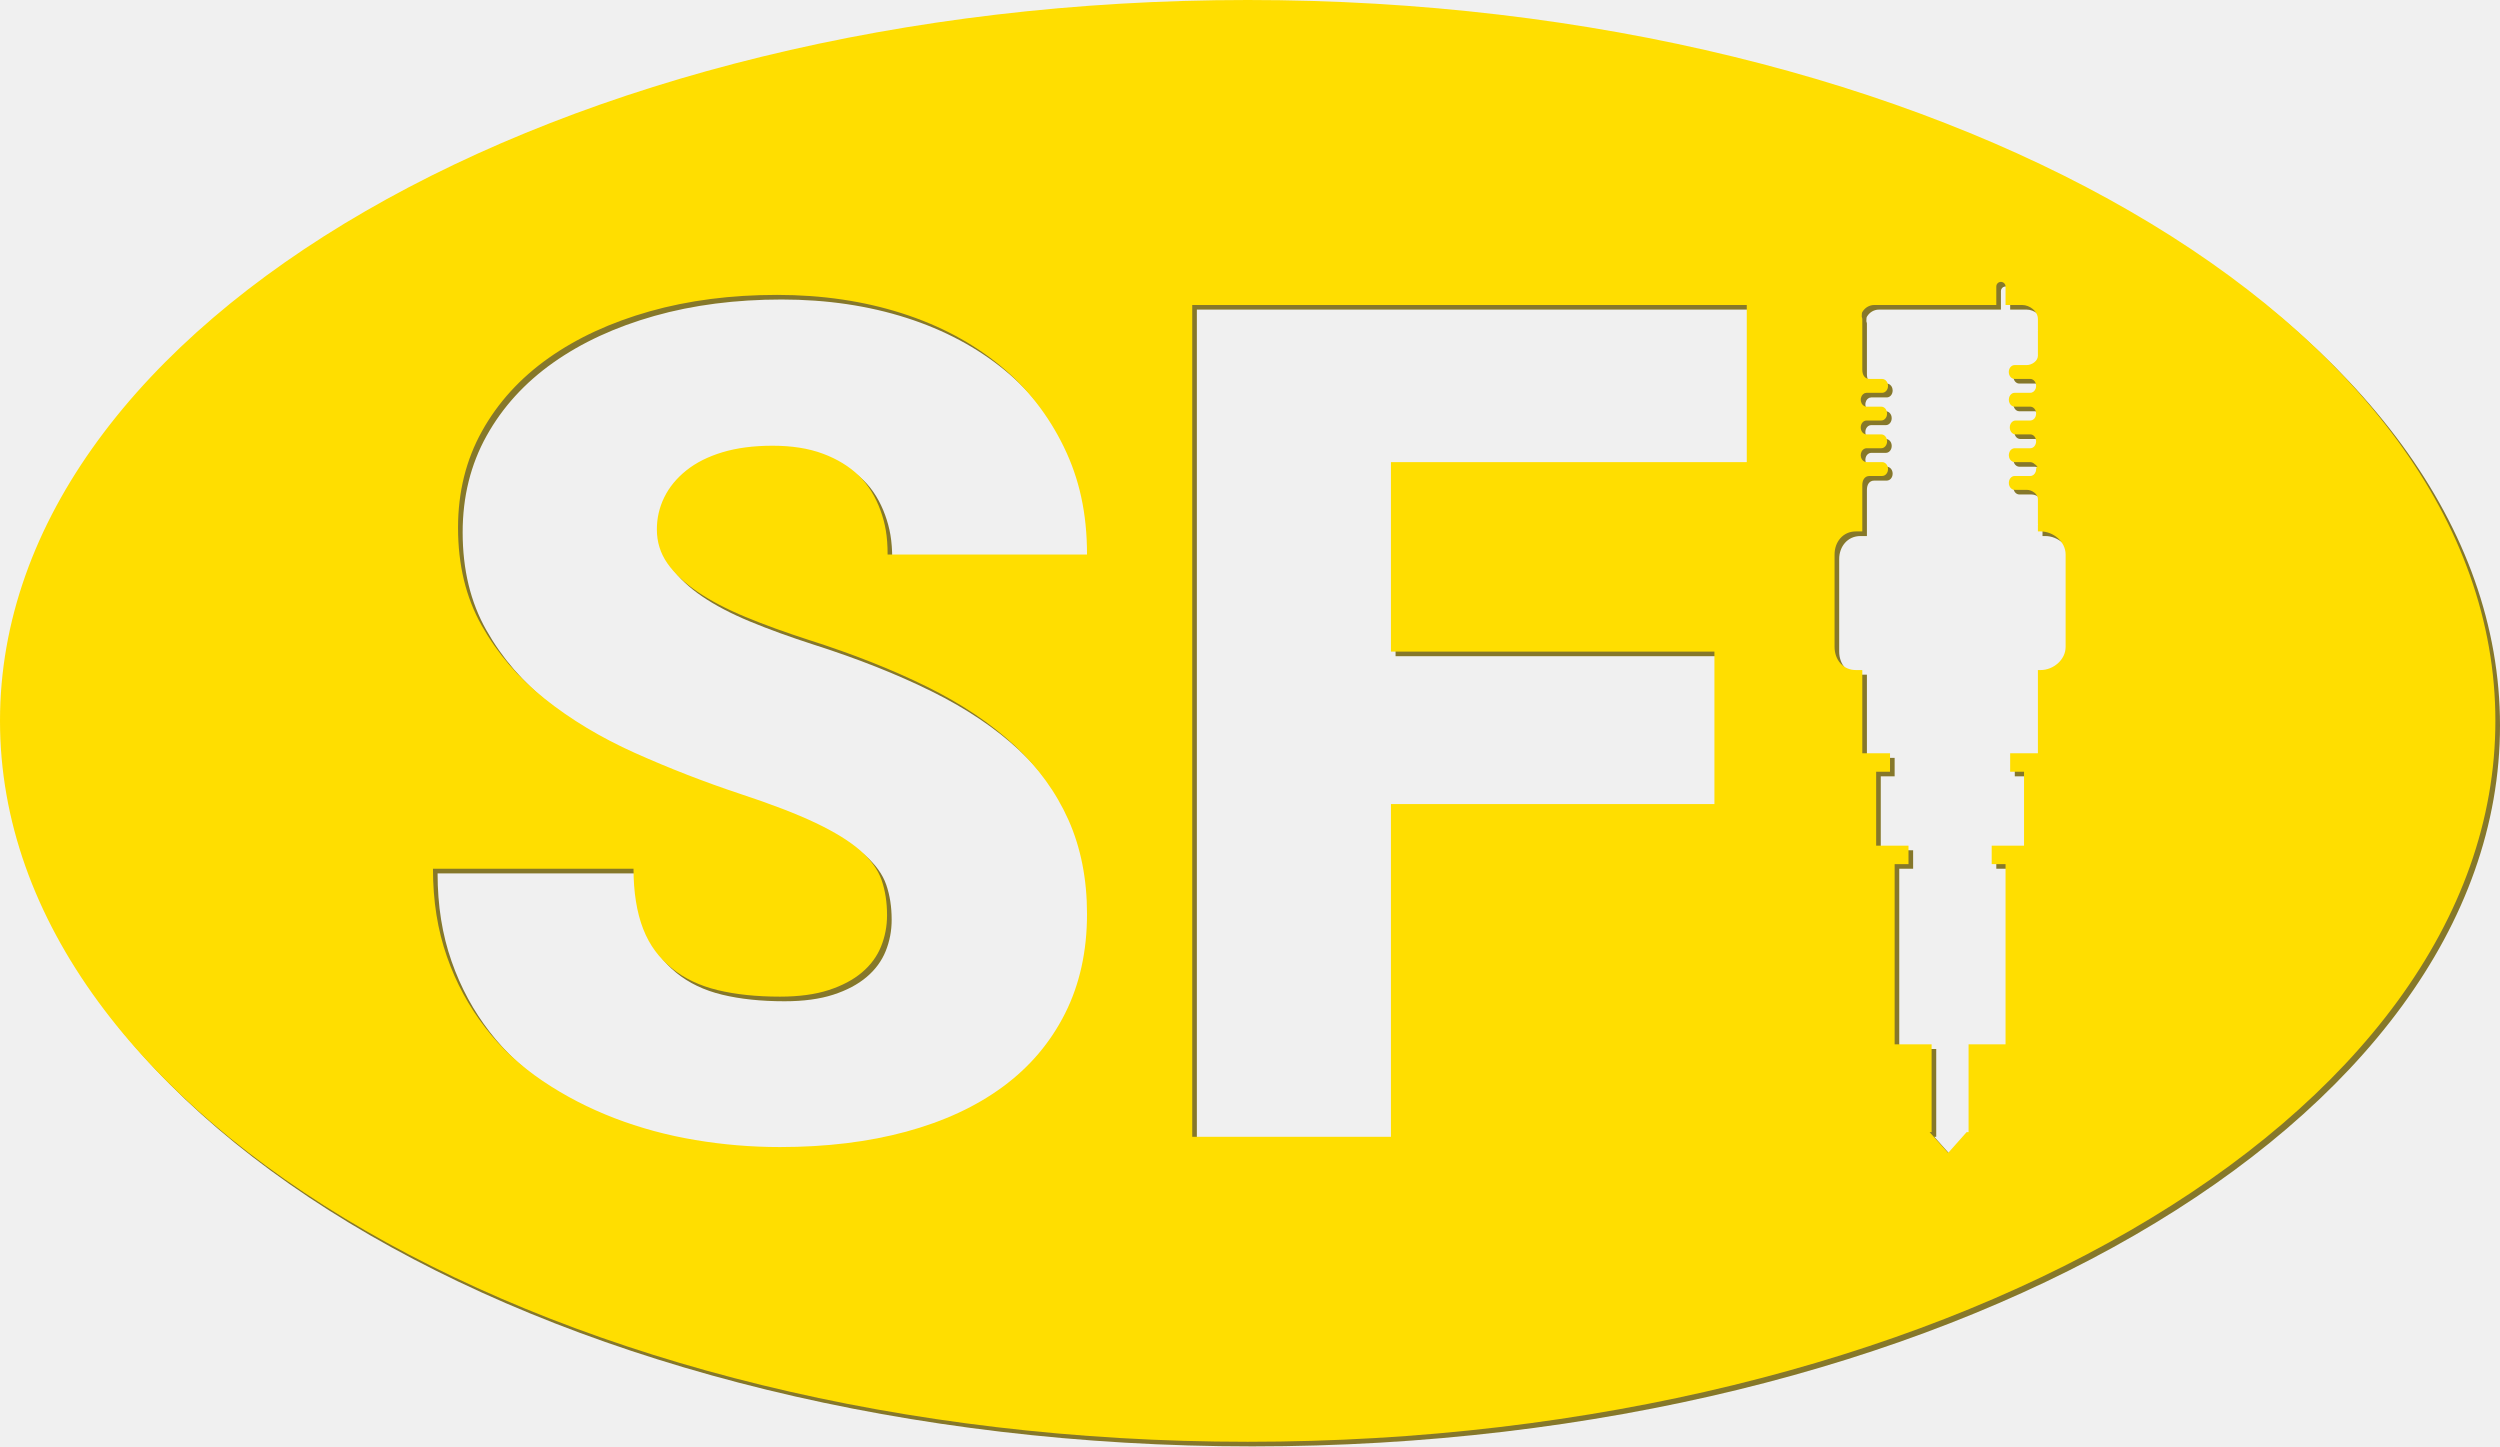
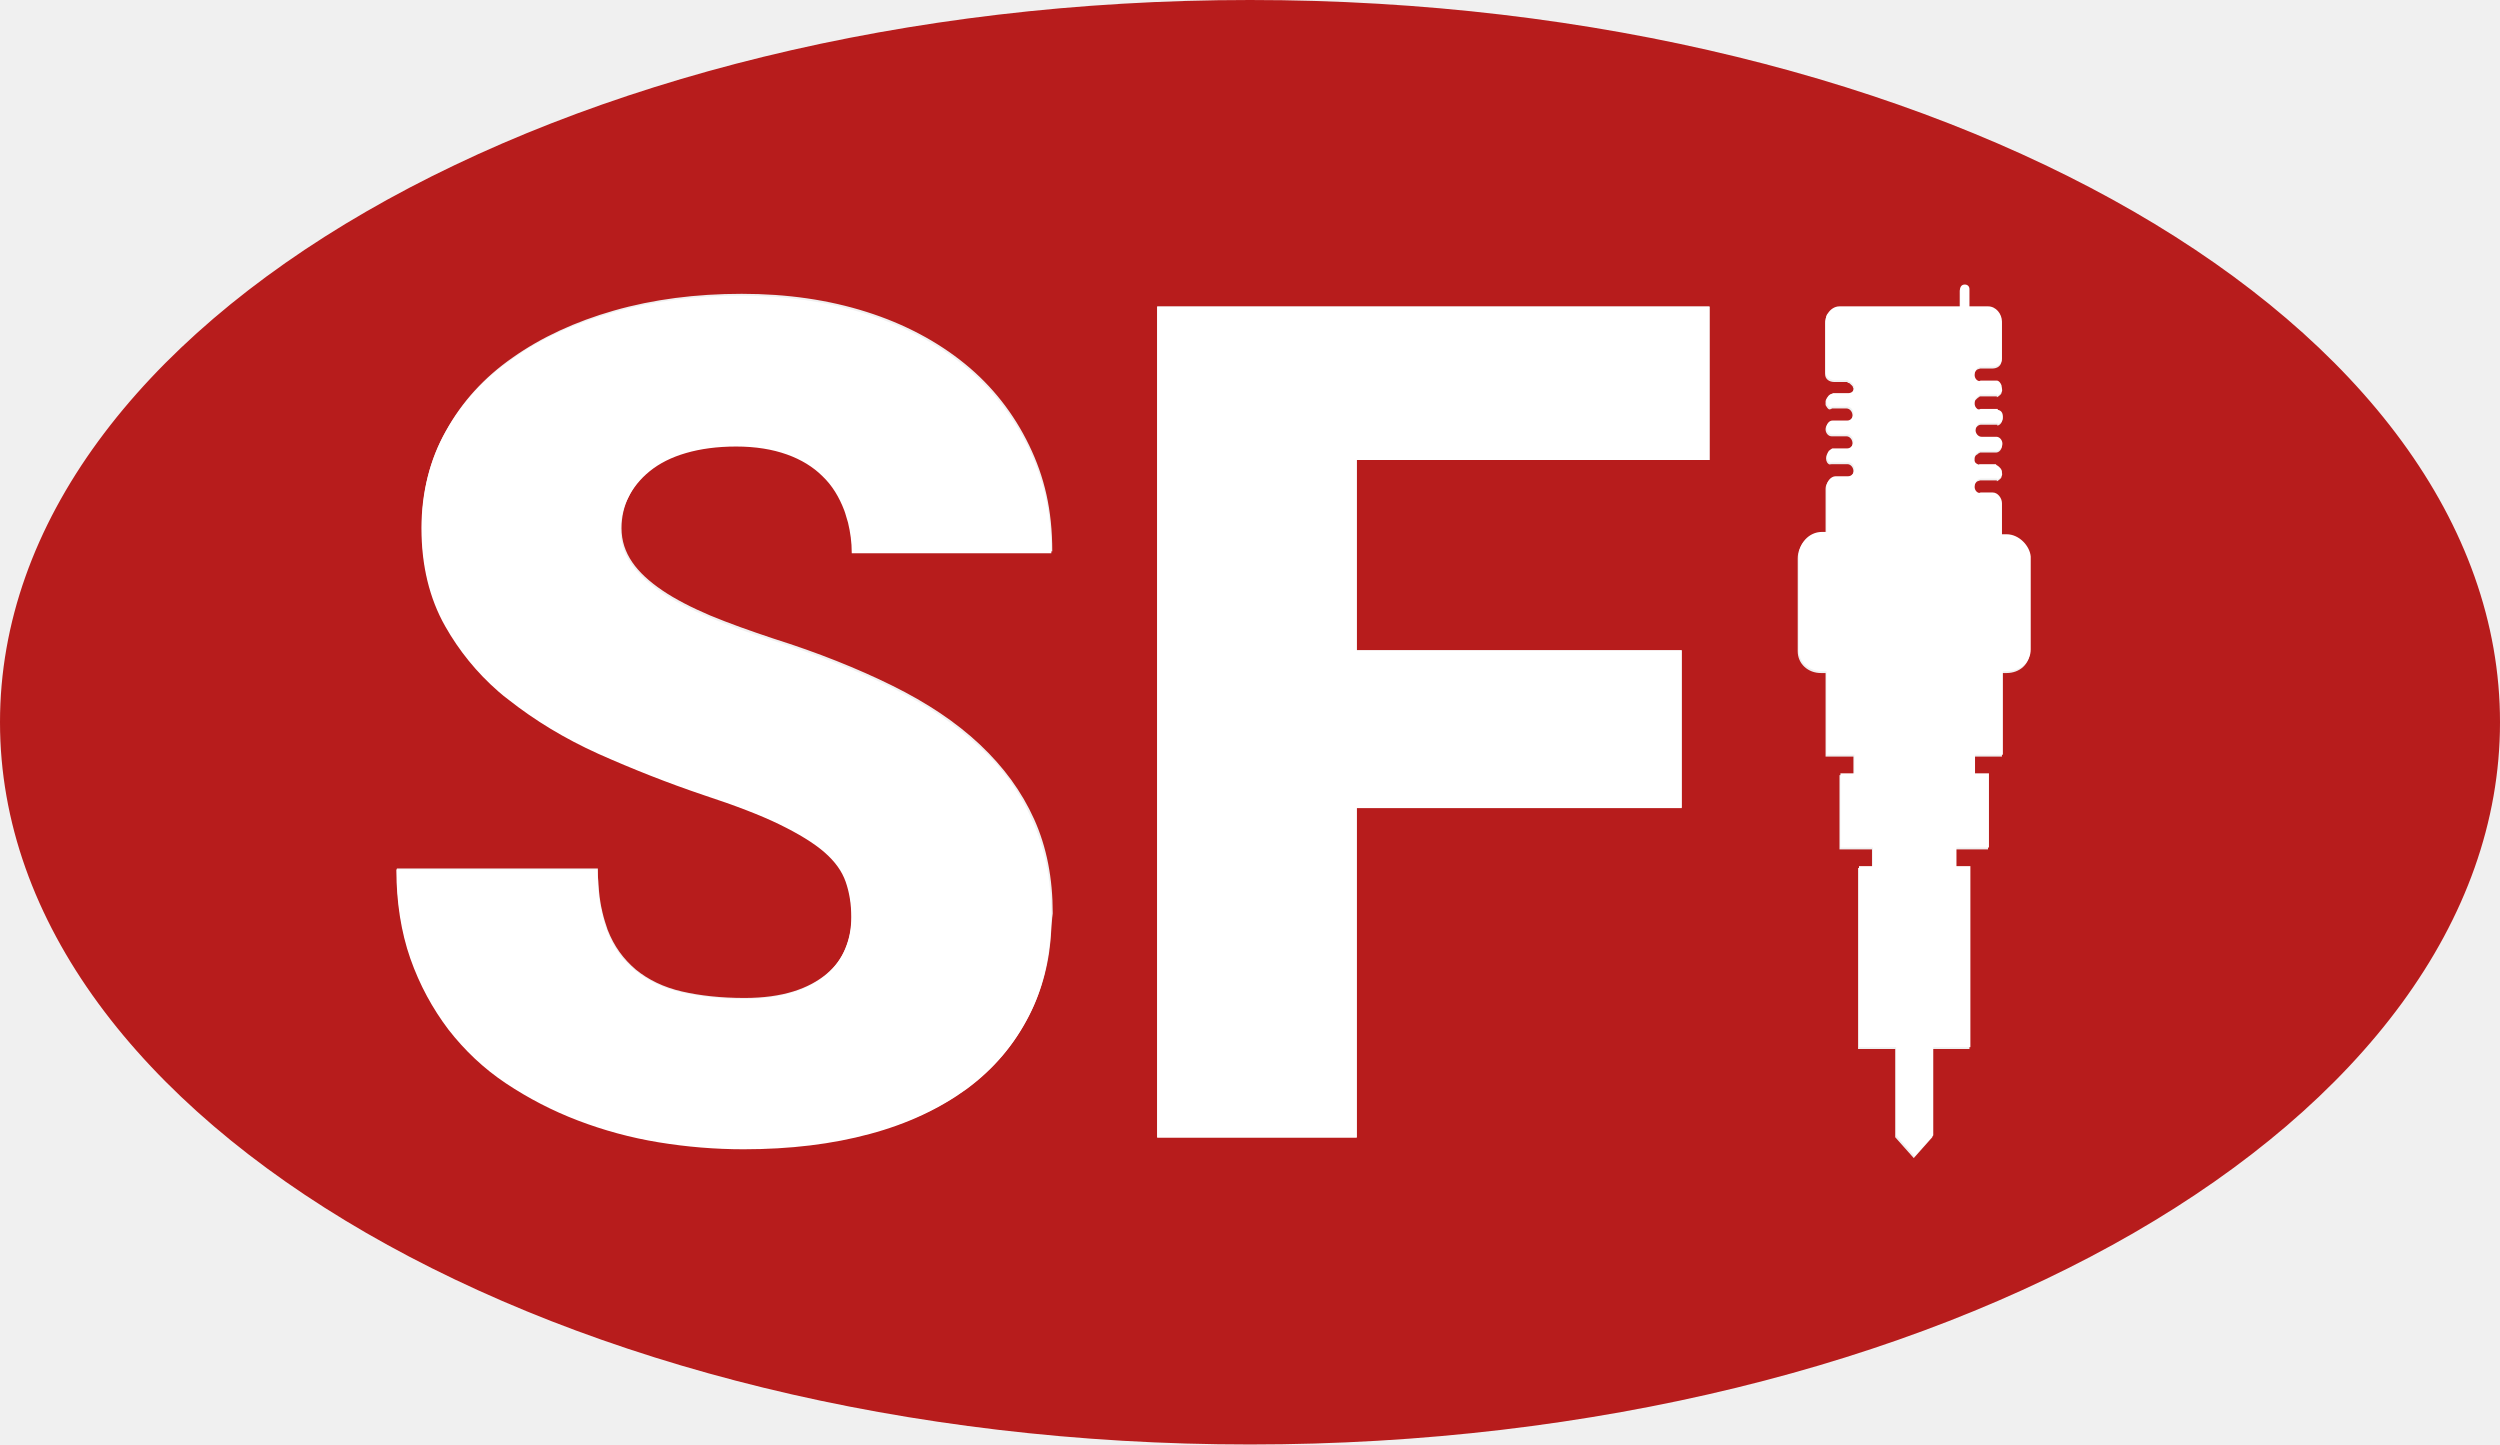
- <svg xmlns="http://www.w3.org/2000/svg" width="541" height="313" viewBox="0 0 541 313">
-   <path fill="#86782A" d="M271 1C121.883 1 1 70.843 1 157c0 86.156 120.883 156 270 156 149.117 0 270-69.844 270-156C541 70.843 420.117 1 271 1zM145.428 122.914c1.519 2.175 3.698 4.23 6.535 6.164 2.835 1.93 6.287 3.74 10.355 5.426 4.069 1.686 8.65 3.346 13.747 4.992 9.533 3.041 18.04 6.408 25.52 10.107 7.479 3.697 13.787 7.93 18.926 12.697 5.135 4.768 9.039 10.154 11.711 16.152 2.672 6 4.008 12.781 4.008 20.342 0 8.059-1.584 15.226-4.748 21.515s-7.643 11.569-13.437 15.845c-5.795 4.273-12.781 7.521-20.96 9.74-8.178 2.219-17.279 3.329-27.309 3.329-6.163 0-12.287-.507-18.369-1.534-6.083-1.023-11.896-2.594-17.444-4.729-5.547-2.139-10.727-4.801-15.534-8.051-4.81-3.246-8.96-7.072-12.452-11.596-3.496-4.518-6.249-9.545-8.261-15.299C95.701 202.26 94.694 196 94.694 189h43.398c0 5 .698 9.461 2.097 13.035 1.396 3.576 3.451 6.254 6.164 8.473 2.712 2.219 6.019 3.801 9.924 4.744 3.902.947 8.403 1.422 13.499 1.422 4.109 0 7.623-.475 10.543-1.422 2.915-.943 5.32-2.219 7.211-3.82s3.269-3.471 4.131-5.609c.863-2.137 1.295-4.395 1.295-6.781 0-2.795-.392-5.318-1.172-7.582-.783-2.258-2.324-4.395-4.623-6.412-2.301-2.01-5.528-4.004-9.678-5.98-4.151-1.971-9.597-4.064-16.336-6.283a244.113 244.113 0 0 1-22.808-8.877c-7.315-3.287-13.808-7.191-19.479-11.713-5.672-4.52-10.214-9.8-13.624-15.843-3.411-6.043-5.117-13.089-5.117-21.144 0-7.725 1.726-14.689 5.179-20.894 3.452-6.204 8.261-11.481 14.425-15.839 6.164-4.357 13.457-7.717 21.883-10.105 8.425-2.379 17.608-3.555 27.555-3.555 9.779 0 18.78 1.347 26.999 3.974 8.219 2.629 15.29 6.431 21.206 11.279 5.918 4.855 10.543 10.831 13.871 17.692 3.328 6.867 4.992 14.241 4.992 23.241h-43.151c0-4-.514-6.716-1.541-9.553s-2.589-5.508-4.685-7.522-4.684-3.595-7.768-4.743c-3.082-1.156-6.718-1.729-10.909-1.729-4.111 0-7.727.478-10.851 1.417-3.124.947-5.732 2.263-7.827 3.948-2.097 1.685-3.68 3.616-4.747 5.794a15.594 15.594 0 0 0-1.604 6.967c0 2.711.761 5.155 2.282 7.334zM379 101h-77v41h70v33h-70v72h-43V67h120v34zm69 26v14c0 2.762-2.641 5-5.402 5H442v18h-6v4h3v16h-7v4h3v39h-8v19h-.428l-3.988 4.49-4.012-4.49H419v-19h-8v-39h3v-4h-7v-16h3v-4h-6v-18h-1.402c-2.762 0-4.598-2.238-4.598-5v-20c0-2.762 1.836-5 4.598-5H404v-10c0-1.104.493-2 1.598-2h2.704c.699 0 1.266-.655 1.266-1.5s-.566-1.5-1.266-1.5H404.929c-.146 0-.285-.035-.416-.088l-.02-.007c-.483-.207-.83-.745-.83-1.405 0-.289.07-.553.185-.777.005-.009.007-.018.012-.025a1.383 1.383 0 0 1 .622-.599l.051-.019c.125-.048.257-.08.396-.08H408.1c.701 0 1.266-.657 1.266-1.5 0-.845-.564-1.5-1.266-1.5h-3.17c-.699 0-1.266-.654-1.266-1.5s.566-1.5 1.266-1.5H408.096c.699 0 1.267-.655 1.267-1.5s-.567-1.5-1.267-1.5H404.928l-.012-.002a1.12 1.12 0 0 1-.369-.076c-.027-.01-.055-.017-.08-.029a1.206 1.206 0 0 1-.29-.194 1.556 1.556 0 0 1-.093-.089 1.556 1.556 0 0 1-.205-.279c-.024-.045-.043-.093-.063-.141a1.738 1.738 0 0 1-.091-.275c-.009-.037-.028-.068-.035-.107-.018-.098-.025-.201-.025-.307s.008-.209.025-.307c.007-.039.026-.07.035-.107.023-.097.053-.188.091-.275.021-.048.039-.096.063-.141a1.521 1.521 0 0 1 .298-.368c.089-.079.185-.146.29-.194.026-.013.053-.02.08-.029a1.12 1.12 0 0 1 .369-.076l.012-.002h3.375c.699 0 1.266-.655 1.266-1.5 0-.03-.006-.059-.007-.088a1.733 1.733 0 0 0-.049-.336c-.012-.045-.021-.09-.035-.133a1.581 1.581 0 0 0-.22-.424 1.358 1.358 0 0 0-.266-.279c-.008-.006-.017-.01-.024-.016a1.177 1.177 0 0 0-.665-.225h-2.704c-1.104 0-1.598-.896-1.598-2V70.025c0-.23-.166-.459-.115-.673.033-.371-.023-.704.191-.94.53-.837 1.459-1.412 2.525-1.412H433v-4a1 1 0 1 1 2 0v4h3.591c1.662 0 3.409 1.371 3.409 3.025v2.297c0 .066.015.131.015.199s-.015.133-.015.2V78c0 1.104-1.298 2-2.402 2h-2.623c-.089 0-.175.015-.256.034-.578.137-1.017.73-1.017 1.468 0 .739.438 1.333 1.017 1.471.081.02.167.027.256.027H440.352c.523 0 .974.368 1.164.908.064.181.1.381.1.592s-.035.411-.1.592c-.19.54-.641.908-1.164.908H436.978c-.088 0-.174.01-.255.029a1.131 1.131 0 0 0-.407.19c-.362.26-.605.729-.605 1.281s.243 1.021.605 1.281l.016.01a1.066 1.066 0 0 0 .646.209h3.371c.03 0 .059.008.088.01.657.055 1.177.682 1.177 1.49s-.52 1.436-1.177 1.49c-.029.002-.058.01-.088.01h-3.165c-.699 0-1.265.655-1.265 1.5s.565 1.5 1.265 1.5H440.351c.697 0 1.264.654 1.264 1.5s-.566 1.5-1.264 1.5h-3.373c-.125 0-.243.027-.356.066a1.036 1.036 0 0 0-.206.094 1.164 1.164 0 0 0-.347.293 1.255 1.255 0 0 0-.127.182c-.027.045-.048.094-.07.143a1.591 1.591 0 0 0-.145.549c-.006.058-.015.113-.015.174 0 .033.006.063.008.096.008.115.022.228.05.334.01.038.018.076.029.113a1.597 1.597 0 0 0 .209.416c.182.252.43.432.713.5.079.019.162.042.249.042H440.356c.035 0 .068.015.103.018.093.009.188.017.274.048.073.026.145.071.211.112.042.025.104.041.144.071.06.046.137.108.188.166.037.041.142.073.173.119.053.075.213.165.253.252.018.038.303.071.303.111v.003c0 .003-.241.005-.24.008.064.181-.146.381-.146.592s-.035.411-.1.592c-.19.54-.641.908-1.164.908H436.981c-.088 0-.174.01-.255.029-.577.138-1.012.731-1.012 1.471s.435 1.333 1.012 1.471c.081.02.167.029.255.029h2.62c1.104 0 2.402.896 2.402 2v5.301c0 .066.017.131.017.199s-.02.131-.02.197V116h.598c2.762 0 5.402 2.238 5.402 5v6z" />
-   <path fill="#FFDE00" d="M270 0C120.883 0 0 69.843 0 156c0 86.156 120.883 156 270 156 149.117 0 270-69.844 270-156C540 69.843 419.117 0 270 0zM144.428 121.914c1.519 2.175 3.698 4.23 6.535 6.164 2.835 1.93 6.287 3.74 10.355 5.426 4.069 1.686 8.65 3.346 13.747 4.992 9.533 3.041 18.04 6.408 25.52 10.107 7.479 3.697 13.787 7.93 18.926 12.697 5.135 4.768 9.039 10.154 11.711 16.152 2.672 6 4.008 12.781 4.008 20.342 0 8.059-1.584 15.226-4.748 21.515s-7.643 11.569-13.437 15.845c-5.795 4.273-12.781 7.521-20.96 9.74-8.178 2.219-17.279 3.329-27.309 3.329-6.163 0-12.287-.507-18.369-1.534-6.083-1.023-11.896-2.594-17.444-4.729-5.547-2.139-10.727-4.801-15.534-8.051-4.81-3.246-8.96-7.072-12.452-11.596-3.496-4.518-6.249-9.545-8.261-15.299C94.701 201.26 93.694 195 93.694 188h43.398c0 5 .698 9.461 2.097 13.035 1.396 3.576 3.451 6.254 6.164 8.473 2.712 2.219 6.019 3.801 9.924 4.744 3.902.947 8.403 1.422 13.499 1.422 4.109 0 7.623-.475 10.543-1.422 2.915-.943 5.32-2.219 7.211-3.82s3.269-3.471 4.131-5.609c.863-2.137 1.295-4.395 1.295-6.781 0-2.795-.392-5.318-1.172-7.582-.783-2.258-2.324-4.395-4.623-6.412-2.301-2.01-5.528-4.004-9.678-5.98-4.151-1.971-9.597-4.064-16.336-6.283a244.113 244.113 0 0 1-22.808-8.877c-7.315-3.287-13.808-7.191-19.479-11.713-5.672-4.52-10.214-9.8-13.624-15.843-3.411-6.043-5.117-13.089-5.117-21.144 0-7.725 1.726-14.689 5.179-20.894 3.452-6.204 8.261-11.481 14.425-15.839 6.164-4.357 13.457-7.717 21.883-10.105 8.425-2.379 17.608-3.555 27.555-3.555 9.779 0 18.78 1.347 26.999 3.974 8.219 2.629 15.29 6.431 21.206 11.279 5.918 4.855 10.543 10.831 13.871 17.692 3.328 6.867 4.992 14.241 4.992 23.241h-43.151c0-4-.514-6.716-1.541-9.553s-2.589-5.508-4.685-7.522-4.684-3.595-7.768-4.743c-3.082-1.156-6.718-1.729-10.909-1.729-4.111 0-7.727.478-10.851 1.417-3.124.947-5.732 2.263-7.827 3.948-2.097 1.685-3.68 3.616-4.747 5.794a15.594 15.594 0 0 0-1.604 6.967c0 2.711.761 5.155 2.282 7.334zM378 100h-77v41h70v33h-70v72h-43V66h120v34zm69 26v14c0 2.762-2.641 5-5.402 5H441v18h-6v4h3v16h-7v4h3v39h-8v19h-.428l-3.988 4.49-4.012-4.49H418v-19h-8v-39h3v-4h-7v-16h3v-4h-6v-18h-1.402c-2.762 0-4.598-2.238-4.598-5v-20c0-2.762 1.836-5 4.598-5H403v-10c0-1.104.493-2 1.598-2h2.704c.699 0 1.266-.655 1.266-1.5s-.566-1.5-1.266-1.5H403.929c-.146 0-.285-.035-.416-.088l-.02-.007c-.483-.207-.83-.745-.83-1.405 0-.289.07-.553.185-.777.005-.009.007-.018.012-.025a1.383 1.383 0 0 1 .622-.599l.051-.019c.125-.048.257-.08.396-.08H407.1c.701 0 1.266-.657 1.266-1.5 0-.845-.564-1.5-1.266-1.5h-3.17c-.699 0-1.266-.654-1.266-1.5s.566-1.5 1.266-1.5H407.096c.699 0 1.267-.655 1.267-1.5s-.567-1.5-1.267-1.5H403.928l-.012-.002a1.12 1.12 0 0 1-.369-.076c-.027-.01-.055-.017-.08-.029a1.206 1.206 0 0 1-.29-.194 1.556 1.556 0 0 1-.093-.089 1.556 1.556 0 0 1-.205-.279c-.024-.045-.043-.093-.063-.141a1.738 1.738 0 0 1-.091-.275c-.009-.037-.028-.068-.035-.107-.018-.098-.025-.201-.025-.307s.008-.209.025-.307c.007-.039.026-.07.035-.107.023-.097.053-.188.091-.275.021-.048.039-.096.063-.141a1.521 1.521 0 0 1 .298-.368c.089-.079.185-.146.29-.194.026-.013.053-.02.08-.029a1.12 1.12 0 0 1 .369-.076l.012-.002h3.375c.699 0 1.266-.655 1.266-1.5 0-.03-.006-.059-.007-.088a1.733 1.733 0 0 0-.049-.336c-.012-.045-.021-.09-.035-.133a1.581 1.581 0 0 0-.22-.424 1.358 1.358 0 0 0-.266-.279c-.008-.006-.017-.01-.024-.016a1.177 1.177 0 0 0-.665-.225h-2.704c-1.104 0-1.598-.896-1.598-2V69.025c0-.23-.166-.459-.115-.673.033-.371-.023-.704.191-.94.53-.837 1.459-1.412 2.525-1.412H432v-4a1 1 0 1 1 2 0v4h3.591c1.662 0 3.409 1.371 3.409 3.025v2.297c0 .066.015.131.015.199s-.015.133-.015.2V77c0 1.104-1.298 2-2.402 2h-2.623c-.089 0-.175.015-.256.034-.578.137-1.017.73-1.017 1.468 0 .739.438 1.333 1.017 1.471.081.02.167.027.256.027H439.352c.523 0 .974.368 1.164.908.064.181.1.381.1.592s-.035.411-.1.592c-.19.54-.641.908-1.164.908H435.978c-.088 0-.174.01-.255.029a1.131 1.131 0 0 0-.407.19c-.362.26-.605.729-.605 1.281s.243 1.021.605 1.281l.016.01a1.066 1.066 0 0 0 .646.209h3.371c.03 0 .059.008.088.01.657.055 1.177.682 1.177 1.49s-.52 1.436-1.177 1.49c-.029.002-.058.01-.088.01h-3.165c-.699 0-1.265.655-1.265 1.5s.565 1.5 1.265 1.5H439.351c.697 0 1.264.654 1.264 1.5s-.566 1.5-1.264 1.5h-3.373c-.125 0-.243.027-.356.066a1.036 1.036 0 0 0-.206.094 1.164 1.164 0 0 0-.347.293 1.255 1.255 0 0 0-.127.182c-.027.045-.048.094-.07.143a1.591 1.591 0 0 0-.145.549c-.006.058-.015.113-.015.174 0 .033.006.063.008.096.008.115.022.228.05.334.01.038.018.076.029.113a1.597 1.597 0 0 0 .209.416c.182.252.43.432.713.5.079.019.162.042.249.042H439.356c.035 0 .068.015.103.018.093.009.188.017.274.048.073.026.145.071.211.112.042.025.104.041.144.071.06.046.137.108.188.166.037.041.142.073.173.119.053.075.213.165.253.252.018.038.303.071.303.111v.003c0 .003-.241.005-.24.008.064.181-.146.381-.146.592s-.035.411-.1.592c-.19.54-.641.908-1.164.908H435.981c-.088 0-.174.01-.255.029-.577.138-1.012.731-1.012 1.471s.435 1.333 1.012 1.471c.081.02.167.029.255.029h2.62c1.104 0 2.402.896 2.402 2v5.301c0 .066.017.131.017.199s-.02.131-.02.197V115h.598c2.762 0 5.402 2.238 5.402 5v6z" />
+ <svg xmlns="http://www.w3.org/2000/svg" version="1.1" id="Layer_1" x="0px" y="0px" width="538.6px" height="311.2px" viewBox="0 0 538.6 311.2" enable-background="new 0 0 538.6 311.2" xml:space="preserve">
+   <g>
+     <path fill="#B71C1C" d="M430.3,82.1h-0.1C430.2,82.1,430.2,82.1,430.3,82.1L430.3,82.1z" />
+     <path fill="#B71C1C" d="M269.3,0C120.6,0,0,69.7,0,155.6s120.6,155.6,269.3,155.6s269.3-69.7,269.3-155.6S418,0,269.3,0z    M226.5,200.1c-0.3,6.8-1.9,13-4.7,18.5c-3.2,6.3-7.6,11.5-13.4,15.8c-5.8,4.3-12.7,7.5-20.9,9.7c-8.2,2.2-17.2,3.3-27.2,3.3   c-6.1,0-12.3-0.5-18.3-1.5c-6.1-1-11.9-2.6-17.4-4.7c-5.5-2.1-10.7-4.8-15.5-8c-4.8-3.2-8.9-7.1-12.4-11.6   c-3.5-4.5-6.2-9.6-8.2-15.3c-2-5.7-3-12.3-3-18.9c0-0.1,0-0.3,0-0.3h43.3c0,1,0,1.9,0.1,2.7c0.1,2.5,0.4,4.8,0.9,6.8   c0.3,1.3,0.7,2.5,1.1,3.7c1.4,3.6,3.4,6.3,6.1,8.6c2.7,2.2,6,3.8,9.9,4.7c3.9,0.9,8.4,1.4,13.5,1.4c4.1,0,7.6-0.5,10.5-1.4   c2.9-0.9,5.3-2.2,7.2-3.8c1.9-1.6,3.3-3.5,4.1-5.6c0.9-2.1,1.3-4.4,1.3-6.8c0-2.8-0.4-5.3-1.2-7.6c-0.8-2.3-2.3-4.4-4.6-6.4   c-2.3-2-5.5-4-9.7-6c-4.1-2-9.6-4.1-16.3-6.3c-7.7-2.6-15.3-5.5-22.7-8.9c-7.3-3.3-13.8-7.2-19.4-11.7c-0.7-0.6-1.4-1.1-2.1-1.7   c-4.7-4.1-8.5-8.8-11.5-14.1c-3.4-6-5.1-13.1-5.1-21.1v0c0-7.7,1.7-14.7,5.2-20.8c3.4-6.2,8.2-11.5,14.4-15.8   c6.1-4.3,13.4-7.7,21.8-10.1c8.4-2.4,17.6-3.6,27.5-3.6c9.8,0,18.7,1.3,26.9,3.9c8.2,2.6,15.3,6.4,21.2,11.2   c5.9,4.8,10.5,10.7,13.8,17.5c3.3,6.8,5,13.9,5,22.9h0h-43c0,0,0,0,0-0.1c0-2.3-0.3-4.4-0.8-6.5c-0.2-0.9-0.5-1.8-0.8-2.6   c-1-2.8-2.6-5.4-4.7-7.4c-2.1-2-4.7-3.6-7.7-4.7c-3.1-1.2-6.7-1.7-10.9-1.7c-4.1,0-7.7,0.5-10.8,1.4c-3.1,0.9-5.7,2.3-7.8,3.9   c-2.1,1.7-3.7,3.6-4.7,5.8c-1.1,2.2-1.6,4.5-1.6,6.9c0,2.7,0.8,5.1,2.3,7.3c1.5,2.2,3.7,4.2,6.5,6.1c2.8,1.9,6.3,3.7,10.3,5.4   c4.1,1.7,8.6,3.3,13.7,5c9.5,3,18,6.4,25.5,10.1c7.5,3.7,13.8,7.9,18.9,12.7c5.1,4.8,9,10.1,11.7,16.1c2.7,6,4,12.7,4,20.3   C226.6,198.2,226.6,199.2,226.5,200.1z M368.3,99.1h-76v41h70v0.4v32.9v0.6h-70v71h-43v-179h119V99.1z M437.3,126.3v1v6v1v6   c0,2.8-2.2,4.7-5,4.7h-1v18h-6v4h3v16h-7v4h3v39h-8v19h0l-4,4.5l-4-4.5h0v-19h-8v-39h3v-4h-7v-16h3v-4h-6v-18h-1c-2.8,0-5-2-5-4.7   v-6v-1v-6v-1v-6c0-2.8,2.2-5.3,5-5.3h1v-1.7v-2v-2v-4c0-1.1,0.9-2.3,2-2.3h1.7h1c0.7,0,1.3-0.7,1.3-1.5s-0.6-1.5-1.3-1.5h-1.7h0h0   h-1.7h0h0c-0.1,0-0.3,0.1-0.4,0c0,0,0,0.1,0,0.1c-0.5-0.2-0.8-0.7-0.8-1.4c0-0.3,0.1-0.6,0.2-0.8c0,0,0,0,0,0   c0.1-0.1,0.2-0.2,0.2-0.3c0,0,0,0,0-0.1c0.1-0.1,0.2-0.2,0.3-0.2c0,0,0-0.1,0.1-0.1c0.1,0,0.3-0.2,0.4-0.2h0h0h1.7h0h0h1.5   c0.7,0,1.3-0.7,1.3-1.5c0-0.8-0.6-1.5-1.3-1.5h-1.3h0h-0.2h0h-1.5h0h-0.2h0c-0.7,0-1.3-0.7-1.3-1.5s0.6-1.5,1.3-1.5h0h0.2h0h1.5h0   h0.2h0h1.3c0.7,0,1.3-0.7,1.3-1.5s-0.6-1.5-1.3-1.5h-1.5h0h0h-1.7h0h0c0,0,0,0.1,0,0.1c-0.1,0-0.3,0.1-0.4,0.1c0,0-0.1,0-0.1,0   c-0.1,0-0.2-0.1-0.3-0.2c0,0-0.1-0.1-0.1-0.1c-0.1-0.1-0.1-0.2-0.2-0.3c0,0,0-0.1-0.1-0.1c0-0.1-0.1-0.2-0.1-0.3c0,0,0-0.1,0-0.1   c0-0.1,0-0.2,0-0.3s0-0.2,0-0.3c0,0,0-0.1,0-0.1c0-0.1,0.1-0.2,0.1-0.3c0,0,0-0.1,0.1-0.1c0.1-0.1,0.1-0.2,0.2-0.3   c0,0,0.1-0.1,0.1-0.1c0.1-0.1,0.2-0.2,0.3-0.2c0,0,0.1-0.1,0.1-0.1c0.1,0,0.2-0.1,0.4-0.1c0,0,0-0.1,0-0.1h0h0h1.7h0h0h0h1.7   c0.7,0,1.3-0.5,1.3-1.3c0,0,0,0,0,0c0-0.1,0-0.2-0.1-0.3c0,0,0-0.1,0-0.1c0-0.1-0.1-0.2-0.2-0.3c0,0,0-0.1-0.1-0.1   c-0.1-0.1-0.2-0.2-0.3-0.3c0,0,0,0,0,0c-0.1-0.1-0.2-0.2-0.4-0.2c-0.1,0-0.2-0.2-0.3-0.2h-2.7c-1.1,0-2-0.6-2-1.7v-3v-3v0v-2v-3   c0-0.2,0-0.5,0.1-0.7c0-0.4,0.2-0.8,0.4-1c0.5-0.8,1.5-1.5,2.5-1.5h26v-3.7c0-0.6,0.4-1,1-1s1,0.4,1,1v3.7h4c1.7,0,3,1.6,3,3.3v2   v0.3c0,0.1,0,0.1,0,0.2s0,0.1,0,0.2v0.3v2v3c0,1.1-0.9,1.7-2,1.7h-2h-0.6c-0.1,0-0.2,0.1-0.3,0.1c-0.6,0.1-1,0.8-1,1.6   c0,0.7,0.4,1.3,1,1.4c0.1,0,0.2-0.1,0.3-0.1h0h1.7h0h0h0h1.8h0.1v0c0.5,0.1,0.8,0.5,0.9,1c0.1,0.2,0.1,0.5,0.1,0.7s0,0.4,0,0.6   c-0.2,0.5-1,0.9-1,0.9v0v-0.1v-0.1h-1.9h0h0h0h-1.7c-0.1,0-0.2,0.1-0.3,0.2c-0.1,0-0.3,0.2-0.4,0.3c0,0,0,0,0,0   c-0.4,0.3-0.6,0.7-0.6,1.3s0.2,1,0.6,1.3c0,0,0,0,0,0c0.1,0.1,0.3,0.1,0.4,0.1c0.1,0,0.2-0.1,0.3-0.1h1.5h0.2h0h1.5h0.5v0.1   c0,0,0,0.1,0,0.1c0.7,0.1,1.1,0.7,1.1,1.5s-0.5,1.4-1.1,1.5c0,0,0-0.1,0-0.1v-0.1h-0.5h-1.5h0h-0.2h-1.3c-0.7,0-1.3,0.7-1.3,1.5   s0.6,1.5,1.3,1.5h1.3h0.2h0h1.5h0.2h0c0.7,0,1.3,0.7,1.3,1.5s-0.6,1.5-1.3,1.5h0h-0.2h-1.5h0h-0.2h-1.5c-0.1,0-0.2,0.2-0.4,0.2   c-0.1,0-0.1,0.2-0.2,0.2c-0.1,0-0.1,0.1-0.2,0.1c-0.1,0.1-0.1,0.1-0.2,0.2c0,0.1-0.1,0.1-0.1,0.2c0,0,0,0.1-0.1,0.1   c0,0.1-0.1,0.2-0.1,0.3c0,0.1,0,0.1,0,0.2c0,0.1,0,0.1,0,0.2c0,0,0,0.1,0,0.1c0,0.1,0,0.2,0,0.3c0,0,0,0.1,0,0.1   c0,0.1,0.1,0.3,0.2,0.4c0,0,0,0,0,0c0.2,0.3,0.4,0.4,0.7,0.4c0.1,0,0.2-0.1,0.2-0.1c0,0,0,0,0,0h1.7h0h0h0h1.8h0.1v0.1v-0.1h-0.1   c0,0-0.1,0.1,0,0.1c0.1,0,0.2,0.1,0.3,0.2c0.1,0,0.1,0.1,0.2,0.1c0,0,0.1,0,0.1,0.1c0.1,0,0.1,0.1,0.2,0.2c0,0,0.1,0.1,0.1,0.1   c0.1,0.1,0.1,0.2,0.2,0.3c0,0,0.1,0.1,0.1,0.1v0c0,0,0,0,0,0c0.1,0.2,0.1,0.4,0.1,0.6s0,0.4,0,0.6c-0.2,0.5-1,0.9-1,0.9v0v-0.1   v-0.1h-1.9h0h0h0h-1.7c-0.1,0-0.2,0.1-0.3,0.1c-0.6,0.1-1,0.8-1,1.6s0.4,1.3,1,1.4c0.1,0,0.2-0.1,0.3-0.1h1.5h0.1h1   c1.1,0,2,1.2,2,2.3v3v2v0.3c0,0.1,0,0.1,0,0.2s0,0.1,0,0.2v1h1c2.8,0,5,2.5,5,5.3V126.3z" />
+     <polyline fill="none" stroke="#FFFFFF" stroke-width="0" stroke-linecap="round" stroke-linejoin="round" points="430.3,82.1    430.3,82.1 430.2,82.1  " />
+     <polyline fill="none" stroke="#FFFFFF" stroke-width="0" stroke-linecap="round" stroke-linejoin="round" points="430.3,100.2    430.3,100.1 430.2,100.1  " />
+     <path fill="#FFFFFF" d="M432.3,115.1h-1v-1c0-0.1,0-0.1,0-0.2s0-0.1,0-0.2v-0.3v-2v-3c0-1.1-0.9-2.3-2-2.3h-1h-0.1h-1.5   c-0.1,0-0.2,0.1-0.3,0.1c-0.6-0.1-1-0.7-1-1.4s0.4-1.4,1-1.6c0.1,0,0.2-0.1,0.3-0.1h1.7h0h0h0h1.9v0.1v0.1v0c0,0,0.8-0.4,1-0.9   c0.1-0.2,0-0.4,0-0.6s0-0.4-0.1-0.6c0,0,0,0,0,0v0c0,0-0.1-0.1-0.1-0.1c0-0.1-0.1-0.2-0.2-0.3c0,0-0.1-0.1-0.1-0.1   c-0.1-0.1-0.1-0.1-0.2-0.2c0,0-0.1,0-0.1-0.1c-0.1,0-0.1-0.1-0.2-0.1c-0.1,0-0.2-0.2-0.3-0.2c0,0,0.1-0.1,0-0.1h-1.8h0h0h0h-1.7   c0,0,0,0,0,0c-0.1,0-0.2,0.1-0.2,0.1c-0.3-0.1-0.5-0.2-0.7-0.4c0,0,0,0,0,0c-0.1-0.1-0.1-0.2-0.2-0.4c0,0,0-0.1,0-0.1   c0-0.1,0-0.2,0-0.3c0,0,0-0.1,0-0.1c0-0.1,0-0.1,0-0.2c0-0.1,0-0.1,0-0.2c0-0.1,0.1-0.2,0.1-0.3c0,0,0-0.1,0.1-0.1   c0-0.1,0.1-0.1,0.1-0.2c0.1-0.1,0.1-0.1,0.2-0.2c0.1,0,0.1-0.1,0.2-0.1c0.1,0,0.1-0.2,0.2-0.2c0.1,0,0.2-0.2,0.4-0.2h1.5h0.2h0h1.5   h0.2h0c0.7,0,1.3-0.7,1.3-1.5s-0.6-1.5-1.3-1.5h0h-0.2h-1.5h0h-0.2h-1.3c-0.7,0-1.3-0.7-1.3-1.5s0.6-1.5,1.3-1.5h1.3h0.2h0h1.5h0.5   v0.1c0,0-0.1,0.1,0,0.1c0.7-0.1,1.1-0.6,1.1-1.5s-0.4-1.4-1.1-1.5c0,0,0-0.1,0-0.1v-0.1h-0.5h-1.5h0h-0.2h-1.5   c-0.1,0-0.2,0.1-0.3,0.1c-0.1,0-0.3,0-0.4-0.1c0,0,0,0,0,0c-0.4-0.3-0.6-0.7-0.6-1.3s0.2-1,0.6-1.3c0,0,0,0,0,0   c0.1-0.1,0.3-0.3,0.4-0.3c0.1,0,0.2-0.2,0.3-0.2h1.7h0h0h0h1.9v0.1v0.1v0c0,0,0.8-0.4,1-0.9c0.1-0.2,0-0.4,0-0.6s-0.1-0.5-0.1-0.7   c-0.2-0.5-0.5-0.9-0.9-1c0,0-0.1,0-0.1,0h-1.8h0h0h0h-1.7h0c-0.1,0-0.2,0.1-0.3,0.1c-0.6-0.1-1-0.7-1-1.4c0-0.7,0.4-1.4,1-1.6   c0.1,0,0.2-0.1,0.3-0.1h0.6h2c1.1,0,2-0.6,2-1.7v-3v-2v-0.3c0-0.1,0-0.1,0-0.2s0-0.1,0-0.2v-0.3v-2c0-1.7-1.3-3.3-3-3.3h-4v-3.7   c0-0.6-0.4-1-1-1s-1,0.4-1,1v3.7h-26c-1.1,0-2,0.7-2.5,1.5c-0.2,0.2-0.4,0.6-0.4,1c-0.1,0.2-0.1,0.5-0.1,0.7v3v2v0v3v3   c0,1.1,0.9,1.7,2,1.7h2.7c0.1,0,0.2,0.1,0.3,0.2c0.1,0,0.2,0.2,0.4,0.2c0,0,0,0,0,0c0.1,0.1,0.2,0.2,0.3,0.3c0,0,0,0.1,0.1,0.1   c0.1,0.1,0.1,0.2,0.2,0.3c0,0,0,0.1,0.1,0.1c0,0.1,0.1,0.2,0.1,0.3c0,0,0,0,0,0c0,0.8-0.6,1.3-1.3,1.3h-1.7h0h0h0h-1.7h0h0   c0,0,0,0.1,0,0.1c-0.1,0-0.3,0.1-0.4,0.1c0,0-0.1,0-0.1,0.1c-0.1,0-0.2,0.1-0.3,0.2c0,0-0.1,0.1-0.1,0.1c-0.1,0.1-0.1,0.2-0.2,0.3   c0,0,0,0.1-0.1,0.1c0,0.1-0.1,0.2-0.1,0.3c0,0,0,0.1,0,0.1c0,0.1,0,0.2,0,0.3s0,0.2,0,0.3c0,0,0,0.1,0,0.1c0,0.1,0.1,0.2,0.1,0.3   c0,0,0,0.1,0.1,0.1c0.1,0.1,0.1,0.2,0.2,0.3c0,0,0.1,0.1,0.1,0.1c0.1,0.1,0.2,0.1,0.3,0.2c0,0,0.1,0,0.1,0c0.1,0,0.2-0.1,0.4-0.1   c0,0,0-0.1,0-0.1h0h0h1.7h0h0h1.5c0.7,0,1.3,0.7,1.3,1.5s-0.6,1.5-1.3,1.5h-1.3h0h-0.2h0h-1.5h0h-0.2h0c-0.7,0-1.3,0.7-1.3,1.5   s0.6,1.5,1.3,1.5h0h0.2h0h1.5h0h0.2h0h1.3c0.7,0,1.3,0.7,1.3,1.5c0,0.8-0.6,1.5-1.3,1.5h-1.5h0h0h-1.7h0h0c-0.1,0-0.3,0.2-0.4,0.2   c0,0,0,0.1-0.1,0.1c-0.1,0.1-0.2,0.2-0.3,0.2c0,0,0,0,0,0.1c-0.1,0.1-0.2,0.2-0.2,0.3c0,0,0,0,0,0c-0.1,0.2-0.2,0.5-0.2,0.8   c0,0.7,0.3,1.2,0.8,1.4c0,0,0-0.1,0-0.1c0.1,0.1,0.3,0,0.4,0h0h0h1.7h0h0h1.7c0.7,0,1.3,0.7,1.3,1.5s-0.6,1.5-1.3,1.5h-1h-1.7   c-1.1,0-2,1.2-2,2.3v4v2v2v1.7h-1c-2.8,0-5,2.5-5,5.3v6v1v6v1v6c0,2.8,2.2,4.7,5,4.7h1v18h6v4h-3v16h7v4h-3v39h8v19h0l4,4.5l4-4.5   h0v-19h8v-39h-3v-4h7v-16h-3v-4h6v-18h1c2.8,0,5-2,5-4.7v-6v-1v-6v-1v-6C437.3,117.6,435,115.1,432.3,115.1z" />
+     <path fill="#FFFFFF" d="M210.9,160.8c-5.1-4.8-11.4-9-18.9-12.7c-7.5-3.7-15.9-7-25.5-10.1c-5.1-1.6-9.7-3.3-13.7-5   c-4.1-1.7-7.5-3.5-10.3-5.4c-2.8-1.9-5-4-6.5-6.1c-1.5-2.2-2.3-4.6-2.3-7.3c0-2.4,0.5-4.8,1.6-6.9c1.1-2.2,2.6-4.1,4.7-5.8   c2.1-1.7,4.7-3,7.8-3.9c3.1-0.9,6.7-1.4,10.8-1.4c4.2,0,7.8,0.6,10.9,1.7c3.1,1.1,5.7,2.7,7.7,4.7c2.1,2,3.6,4.5,4.7,7.4   c0.3,0.8,0.5,1.7,0.8,2.6c0.5,2.1,0.8,4.2,0.8,6.5c0,0.1,0,0.1,0,0.1h43h0c0-9-1.7-16.1-5-22.9c-3.3-6.8-7.9-12.7-13.8-17.5   c-5.9-4.8-13-8.6-21.2-11.2c-8.2-2.6-17.2-3.9-26.9-3.9c-9.9,0-19.1,1.2-27.5,3.6c-8.4,2.4-15.7,5.7-21.8,10.1   C104.3,81.5,99.5,86.8,96,93c-3.4,6.2-5.2,13.1-5.2,20.8v0c0,8,1.7,15.1,5.1,21.1c3,5.3,6.8,10,11.5,14.1c0.7,0.6,1.4,1.2,2.1,1.7   c5.7,4.5,12.1,8.4,19.4,11.7c7.4,3.3,15,6.3,22.7,8.9c6.7,2.2,12.2,4.3,16.3,6.3c4.1,2,7.4,4,9.7,6c2.3,2,3.8,4.1,4.6,6.4   c0.8,2.3,1.2,4.8,1.2,7.6c0,2.4-0.4,4.6-1.3,6.8c-0.9,2.1-2.2,4-4.1,5.6c-1.9,1.6-4.3,2.9-7.2,3.8c-2.9,0.9-6.4,1.4-10.5,1.4   c-5.1,0-9.6-0.5-13.5-1.4c-3.9-0.9-7.2-2.5-9.9-4.7c-2.7-2.2-4.8-5-6.1-8.6c-0.5-1.2-0.8-2.4-1.1-3.7c-0.5-2-0.8-4.2-0.9-6.8   c0-0.9-0.1-1.7-0.1-2.7H85.4c0,0,0,0.2,0,0.3c0,6.6,1,13.2,3,18.9c2,5.7,4.8,10.8,8.2,15.3c3.5,4.5,7.6,8.4,12.4,11.6   c4.8,3.2,10,5.9,15.5,8c5.5,2.1,11.3,3.7,17.4,4.7c6.1,1,12.2,1.5,18.3,1.5c10,0,19.1-1.1,27.2-3.3c8.2-2.2,15.1-5.5,20.9-9.7   c5.8-4.3,10.2-9.5,13.4-15.8c2.8-5.5,4.3-11.6,4.7-18.5c0-1,0.1-2,0.1-3c0-7.5-1.3-14.3-4-20.3   C219.9,170.9,216.1,165.5,210.9,160.8z" />
+     <polygon fill="#FFFFFF" points="249.3,245.1 292.3,245.1 292.3,174.1 362.3,174.1 362.3,173.4 362.3,140.5 362.3,140.1    292.3,140.1 292.3,99.1 368.3,99.1 368.3,66.1 249.3,66.1  " />
+   </g>
</svg>
